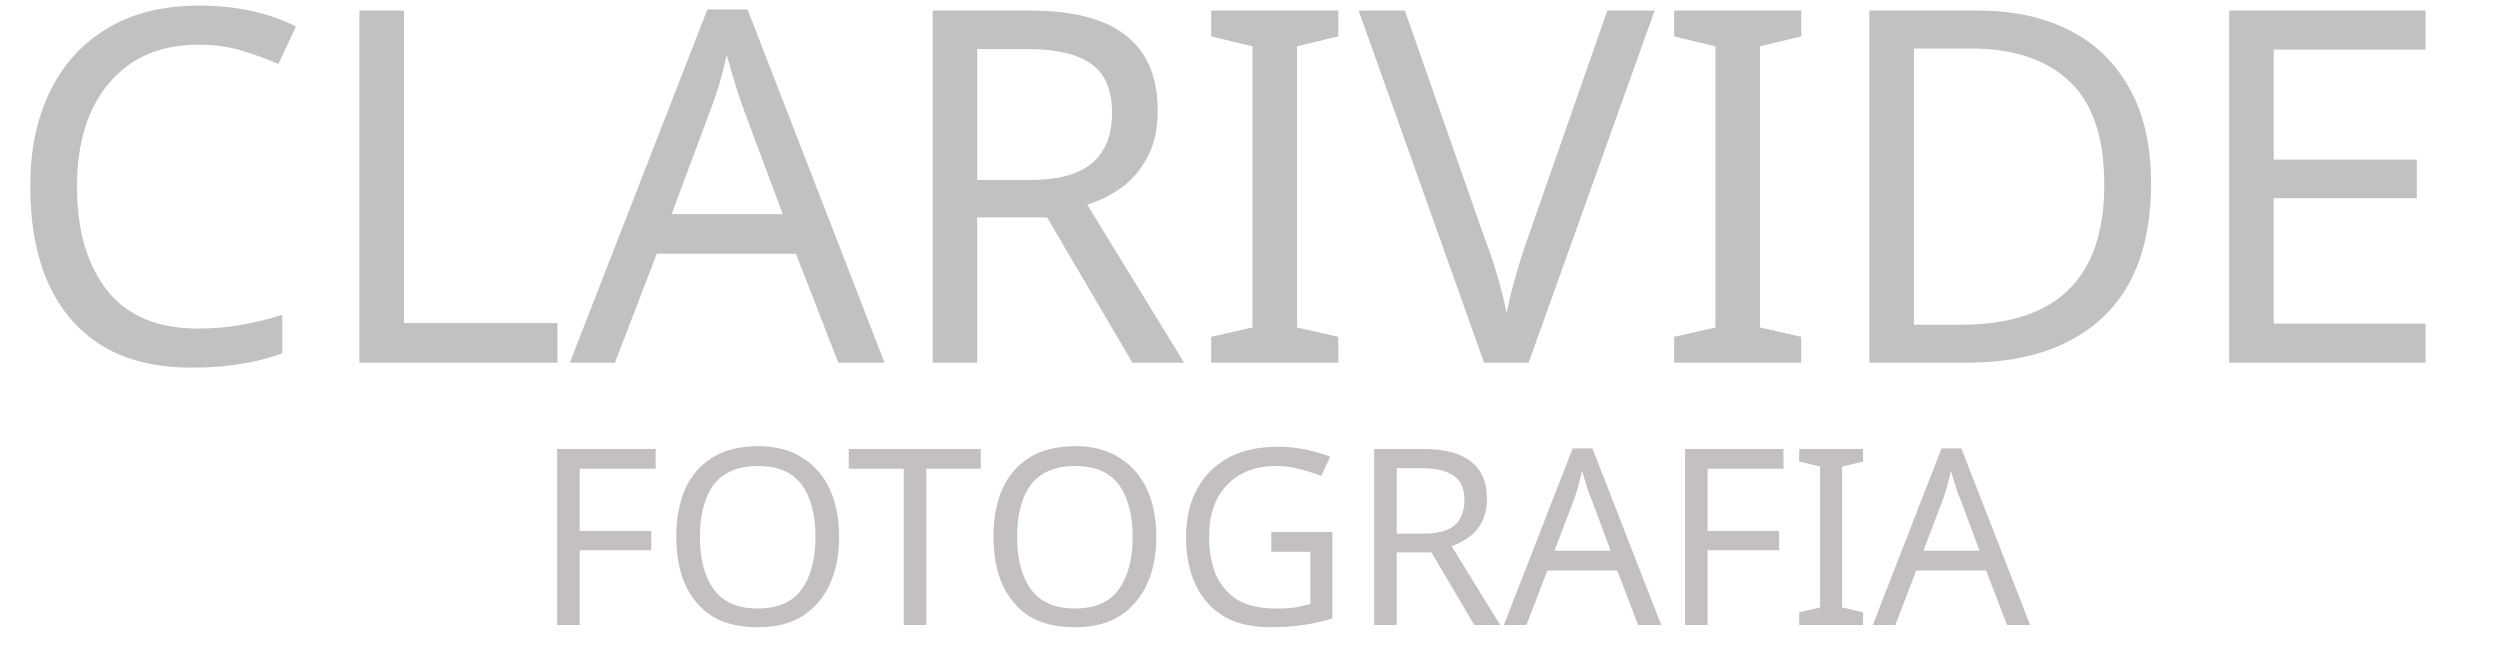
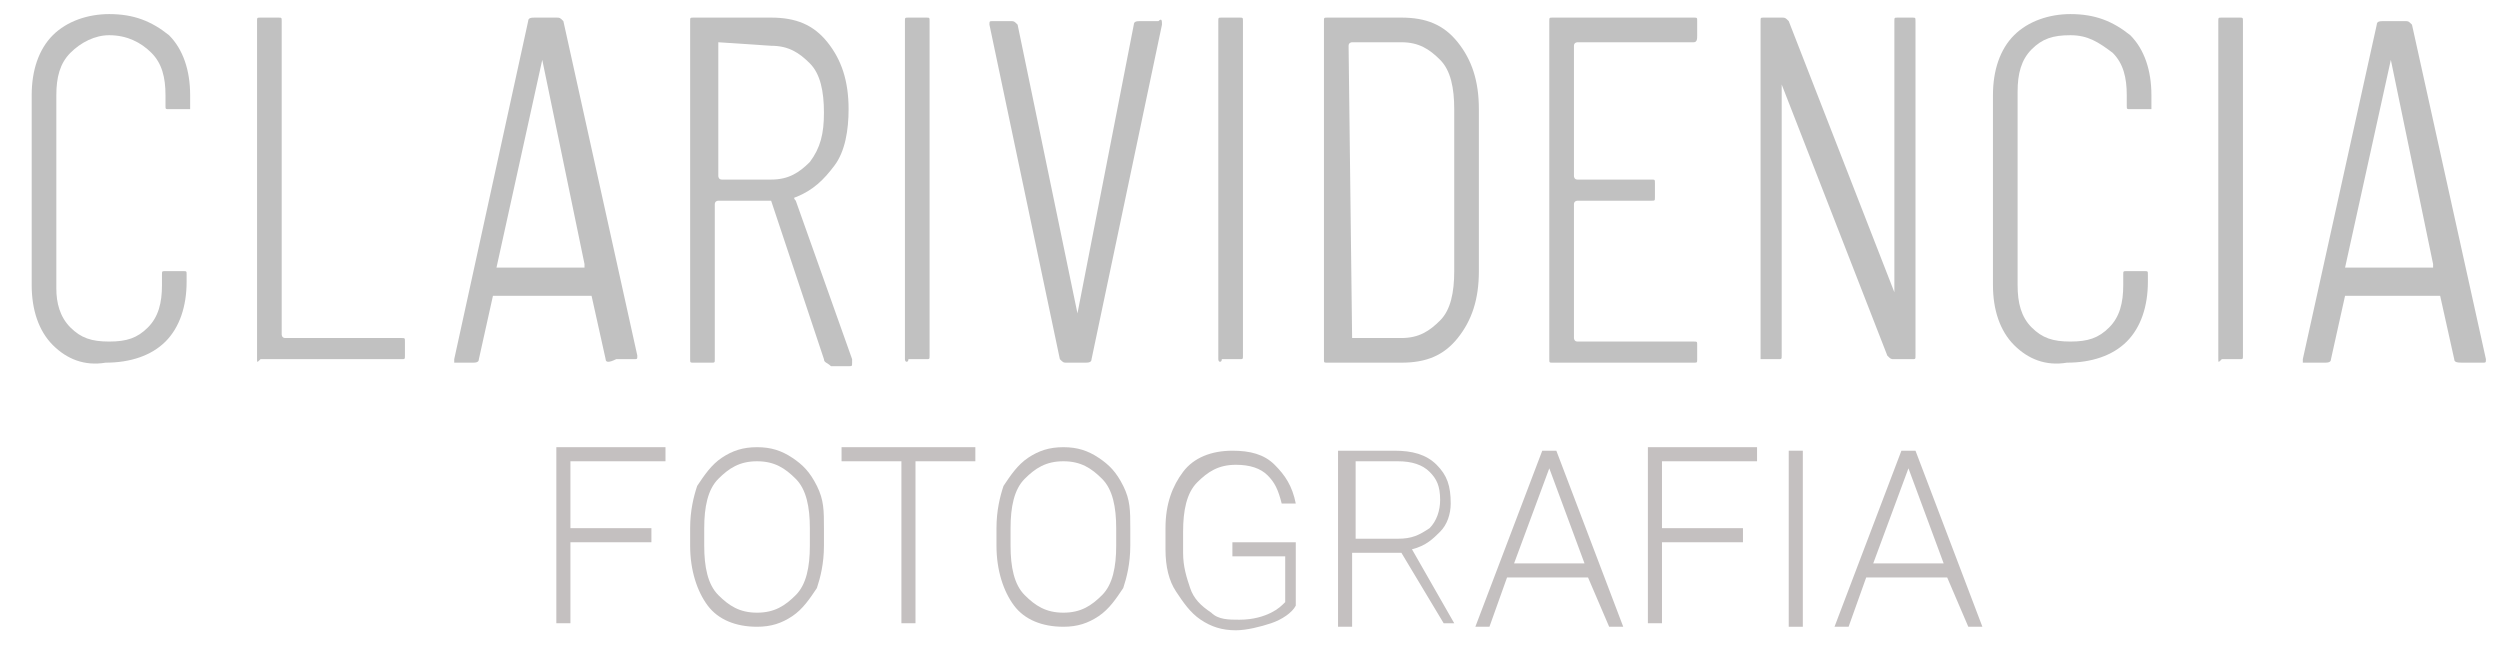
<svg xmlns="http://www.w3.org/2000/svg" version="1.1" id="Layer_1" x="0px" y="0px" width="71px" height="18.5px" viewBox="0 0 71 18.5" style="enable-background:new 0 0 71 18.5;" xml:space="preserve">
  <style type="text/css">
	.st0{fill:none;}
- 	.st1{fill:#C1C1C1;}
- 	.st2{font-family:'BarlowCondensed-Light';}
- 	.st3{font-size:14px;}
- 	.st4{fill:#C4C0C0;}
- 	.st5{font-family:'Roboto-Light';}
- 	.st6{font-size:7px;}
+ 	.st1{enable-background:new    ;}
+ 	.st2{fill:#C1C1C1;}
+ 	.st3{fill:#C4C0C0;}
</style>
-   <rect x="0" y="0.5" class="st0" width="98.7" height="15.5" />
-   <text transform="matrix(1 0 0 1 -1.627803e-04 10.2998)" class="st1 st2 st3">CLARIVIDENCIA</text>
-   <rect x="-13.5" y="12.5" class="st0" width="98.7" height="10" />
-   <text transform="matrix(1 0 0 1 15.1517 17.75)" class="st4 st5 st6">FOTOGRAFIA</text>
+   <g>
+     <rect y="0.5" class="st0" width="98.7" height="15.5" />
+   </g>
+   <g class="st1">
+     <path class="st2" d="M1.5,9.8c-0.4-0.4-0.6-1-0.6-1.7V2.7C0.9,2,1.1,1.4,1.5,1c0.4-0.4,1-0.6,1.6-0.6c0.7,0,1.2,0.2,1.7,0.6   c0.4,0.4,0.6,1,0.6,1.7V3c0,0,0,0.1,0,0.1c0,0-0.1,0-0.1,0l-0.5,0c-0.1,0-0.1,0-0.1-0.1V2.7c0-0.5-0.1-0.9-0.4-1.2   C4,1.2,3.6,1,3.1,1C2.7,1,2.3,1.2,2,1.5C1.7,1.8,1.6,2.2,1.6,2.7v5.5C1.6,8.6,1.7,9,2,9.3c0.3,0.3,0.6,0.4,1.1,0.4   c0.5,0,0.8-0.1,1.1-0.4s0.4-0.7,0.4-1.2V7.8c0-0.1,0-0.1,0.1-0.1l0.5,0c0.1,0,0.1,0,0.1,0.1v0.2c0,0.7-0.2,1.3-0.6,1.7   c-0.4,0.4-1,0.6-1.7,0.6C2.4,10.4,1.9,10.2,1.5,9.8z" />
+     <path class="st2" d="M7.3,10.2V0.6c0-0.1,0-0.1,0.1-0.1h0.5C8,0.5,8,0.5,8,0.6v8.9c0,0,0,0.1,0.1,0.1h3.3c0.1,0,0.1,0,0.1,0.1v0.4   c0,0.1,0,0.1-0.1,0.1H7.4C7.3,10.3,7.3,10.3,7.3,10.2z" />
+     <path class="st2" d="M17.2,10.2l-0.4-1.8c0,0,0,0,0,0c0,0,0,0,0,0H14c0,0,0,0,0,0c0,0,0,0,0,0l-0.4,1.8c0,0.1-0.1,0.1-0.2,0.1H13   c0,0-0.1,0-0.1,0c0,0,0-0.1,0-0.1L15,0.6c0-0.1,0.1-0.1,0.2-0.1h0.6c0.1,0,0.1,0,0.2,0.1l2.1,9.5v0c0,0.1,0,0.1-0.1,0.1h-0.5   C17.3,10.3,17.2,10.3,17.2,10.2z M14.1,7.6C14.1,7.7,14.1,7.7,14.1,7.6l2.5,0c0,0,0,0,0-0.1l-1.2-5.8c0,0,0,0,0,0s0,0,0,0L14.1,7.6   C14.1,7.6,14.1,7.6,14.1,7.6z" />
+     <path class="st2" d="M23.4,10.2l-1.5-4.5c0,0,0,0-0.1,0h-1.4c0,0-0.1,0-0.1,0.1v4.4c0,0.1,0,0.1-0.1,0.1h-0.5c-0.1,0-0.1,0-0.1-0.1   V0.6c0-0.1,0-0.1,0.1-0.1h2.2c0.7,0,1.2,0.2,1.6,0.7s0.6,1.1,0.6,1.9c0,0.6-0.1,1.2-0.4,1.6s-0.6,0.7-1.1,0.9c0,0-0.1,0,0,0.1   l1.6,4.5l0,0.1c0,0.1,0,0.1-0.1,0.1h-0.5C23.5,10.3,23.4,10.3,23.4,10.2z M20.4,1.2V5c0,0,0,0.1,0.1,0.1h1.4c0.5,0,0.8-0.2,1.1-0.5   c0.3-0.4,0.4-0.8,0.4-1.4c0-0.6-0.1-1.1-0.4-1.4s-0.6-0.5-1.1-0.5L20.4,1.2C20.4,1.1,20.4,1.2,20.4,1.2z" />
+     <path class="st2" d="M25.7,10.2V0.6c0-0.1,0-0.1,0.1-0.1h0.5c0.1,0,0.1,0,0.1,0.1v9.5c0,0.1,0,0.1-0.1,0.1h-0.5   C25.8,10.3,25.7,10.3,25.7,10.2z" />
+     <path class="st2" d="M30.1,10.2l-2-9.5v0c0-0.1,0-0.1,0.1-0.1h0.5c0.1,0,0.1,0,0.2,0.1l1.7,8.2c0,0,0,0,0,0s0,0,0,0l1.6-8.2   c0-0.1,0.1-0.1,0.2-0.1h0.5C33,0.5,33,0.6,33,0.7l-2,9.5c0,0.1-0.1,0.1-0.2,0.1h-0.5C30.2,10.3,30.2,10.3,30.1,10.2z" />
+     <path class="st2" d="M34.6,10.2V0.6c0-0.1,0-0.1,0.1-0.1h0.5c0.1,0,0.1,0,0.1,0.1v9.5c0,0.1,0,0.1-0.1,0.1h-0.5   C34.7,10.3,34.6,10.3,34.6,10.2z" />
+     <path class="st2" d="M37.6,10.2V0.6c0-0.1,0-0.1,0.1-0.1h2.1c0.7,0,1.2,0.2,1.6,0.7C41.8,1.7,42,2.3,42,3.1v4.6   c0,0.8-0.2,1.4-0.6,1.9s-0.9,0.7-1.6,0.7h-2.1C37.6,10.3,37.6,10.3,37.6,10.2z M38.4,9.6h1.4c0.5,0,0.8-0.2,1.1-0.5   s0.4-0.8,0.4-1.4V3.1c0-0.6-0.1-1.1-0.4-1.4c-0.3-0.3-0.6-0.5-1.1-0.5h-1.4c0,0-0.1,0-0.1,0.1L38.4,9.6C38.3,9.6,38.4,9.6,38.4,9.6   z" />
+     <path class="st2" d="M48.1,1.2h-3.3c0,0-0.1,0-0.1,0.1V5c0,0,0,0.1,0.1,0.1h2.1c0.1,0,0.1,0,0.1,0.1v0.4c0,0.1,0,0.1-0.1,0.1h-2.1   c0,0-0.1,0-0.1,0.1v3.8c0,0,0,0.1,0.1,0.1h3.3c0.1,0,0.1,0,0.1,0.1v0.4c0,0.1,0,0.1-0.1,0.1h-4c-0.1,0-0.1,0-0.1-0.1V0.6   c0-0.1,0-0.1,0.1-0.1h4c0.1,0,0.1,0,0.1,0.1V1C48.2,1.1,48.2,1.2,48.1,1.2z" />
+     <path class="st2" d="M50,10.2V0.6c0-0.1,0-0.1,0.1-0.1h0.5c0.1,0,0.1,0,0.2,0.1l3,7.7c0,0,0,0,0,0s0,0,0,0V0.6c0-0.1,0-0.1,0.1-0.1   h0.4c0.1,0,0.1,0,0.1,0.1v9.5c0,0.1,0,0.1-0.1,0.1h-0.5c-0.1,0-0.1,0-0.2-0.1l-3-7.7c0,0,0,0,0,0s0,0,0,0l0,7.7   c0,0.1,0,0.1-0.1,0.1h-0.5C50,10.3,50,10.3,50,10.2z" />
+     <path class="st2" d="M57.2,9.8c-0.4-0.4-0.6-1-0.6-1.7V2.7c0-0.7,0.2-1.3,0.6-1.7s1-0.6,1.6-0.6c0.7,0,1.2,0.2,1.7,0.6   c0.4,0.4,0.6,1,0.6,1.7V3c0,0,0,0.1,0,0.1c0,0-0.1,0-0.1,0l-0.5,0c-0.1,0-0.1,0-0.1-0.1V2.7c0-0.5-0.1-0.9-0.4-1.2   C59.6,1.2,59.3,1,58.8,1c-0.5,0-0.8,0.1-1.1,0.4c-0.3,0.3-0.4,0.7-0.4,1.2v5.5c0,0.5,0.1,0.9,0.4,1.2s0.6,0.4,1.1,0.4   c0.5,0,0.8-0.1,1.1-0.4c0.3-0.3,0.4-0.7,0.4-1.2V7.8c0-0.1,0-0.1,0.1-0.1l0.5,0c0.1,0,0.1,0,0.1,0.1v0.2c0,0.7-0.2,1.3-0.6,1.7   c-0.4,0.4-1,0.6-1.7,0.6C58.1,10.4,57.6,10.2,57.2,9.8z" />
+     <path class="st2" d="M63,10.2V0.6c0-0.1,0-0.1,0.1-0.1h0.5c0.1,0,0.1,0,0.1,0.1v9.5c0,0.1,0,0.1-0.1,0.1h-0.5   C63,10.3,63,10.3,63,10.2z" />
+     <path class="st2" d="M69.7,10.2l-0.4-1.8c0,0,0,0,0,0c0,0,0,0,0,0h-2.7c0,0,0,0,0,0c0,0,0,0,0,0l-0.4,1.8c0,0.1-0.1,0.1-0.2,0.1   h-0.5c0,0-0.1,0-0.1,0s0-0.1,0-0.1l2.1-9.5c0-0.1,0.1-0.1,0.2-0.1h0.6c0.1,0,0.1,0,0.2,0.1l2.1,9.5v0c0,0.1,0,0.1-0.1,0.1h-0.5   C69.8,10.3,69.7,10.3,69.7,10.2z M66.6,7.6C66.6,7.7,66.6,7.7,66.6,7.6l2.5,0c0,0,0,0,0-0.1l-1.2-5.8c0,0,0,0,0,0c0,0,0,0,0,0   L66.6,7.6C66.6,7.6,66.6,7.6,66.6,7.6z" />
+   </g>
+   <g>
+     <rect x="-13.5" y="12.5" class="st0" width="98.7" height="10" />
+   </g>
+   <g class="st1">
+     <path class="st3" d="M18.5,15.4h-2.3v2.3h-0.4v-5h3.1v0.4h-2.7v1.9h2.3V15.4z" />
+     <path class="st3" d="M23.4,15.5c0,0.5-0.1,0.9-0.2,1.2c-0.2,0.3-0.4,0.6-0.7,0.8s-0.6,0.3-1,0.3c-0.6,0-1.1-0.2-1.4-0.6   s-0.5-1-0.5-1.7V15c0-0.5,0.1-0.9,0.2-1.2c0.2-0.3,0.4-0.6,0.7-0.8c0.3-0.2,0.6-0.3,1-0.3s0.7,0.1,1,0.3c0.3,0.2,0.5,0.4,0.7,0.8   s0.2,0.7,0.2,1.2V15.5z M23,15c0-0.6-0.1-1.1-0.4-1.4c-0.3-0.3-0.6-0.5-1.1-0.5c-0.5,0-0.8,0.2-1.1,0.5c-0.3,0.3-0.4,0.8-0.4,1.4   v0.5c0,0.6,0.1,1.1,0.4,1.4c0.3,0.3,0.6,0.5,1.1,0.5c0.5,0,0.8-0.2,1.1-0.5s0.4-0.8,0.4-1.4V15z" />
+     <path class="st3" d="M27.7,13.1H26v4.6h-0.4v-4.6h-1.7v-0.4h3.8V13.1z" />
+     <path class="st3" d="M32.1,15.5c0,0.5-0.1,0.9-0.2,1.2c-0.2,0.3-0.4,0.6-0.7,0.8s-0.6,0.3-1,0.3c-0.6,0-1.1-0.2-1.4-0.6   s-0.5-1-0.5-1.7V15c0-0.5,0.1-0.9,0.2-1.2c0.2-0.3,0.4-0.6,0.7-0.8c0.3-0.2,0.6-0.3,1-0.3s0.7,0.1,1,0.3c0.3,0.2,0.5,0.4,0.7,0.8   s0.2,0.7,0.2,1.2V15.5z M31.7,15c0-0.6-0.1-1.1-0.4-1.4c-0.3-0.3-0.6-0.5-1.1-0.5c-0.5,0-0.8,0.2-1.1,0.5c-0.3,0.3-0.4,0.8-0.4,1.4   v0.5c0,0.6,0.1,1.1,0.4,1.4c0.3,0.3,0.6,0.5,1.1,0.5c0.5,0,0.8-0.2,1.1-0.5s0.4-0.8,0.4-1.4V15z" />
+     <path class="st3" d="M36.8,17.2c-0.1,0.2-0.4,0.4-0.7,0.5c-0.3,0.1-0.7,0.2-1,0.2c-0.4,0-0.7-0.1-1-0.3s-0.5-0.5-0.7-0.8   s-0.3-0.7-0.3-1.2v-0.6c0-0.7,0.2-1.2,0.5-1.6c0.3-0.4,0.8-0.6,1.4-0.6c0.5,0,0.9,0.1,1.2,0.4c0.3,0.3,0.5,0.6,0.6,1.1h-0.4   c-0.1-0.4-0.2-0.6-0.4-0.8c-0.2-0.2-0.5-0.3-0.9-0.3c-0.5,0-0.8,0.2-1.1,0.5s-0.4,0.8-0.4,1.4v0.6c0,0.4,0.1,0.7,0.2,1   c0.1,0.3,0.3,0.5,0.6,0.7c0.2,0.2,0.5,0.2,0.8,0.2c0.4,0,0.7-0.1,0.9-0.2c0.2-0.1,0.3-0.2,0.4-0.3v-1.3H35v-0.4h1.8V17.2z" />
+     <path class="st3" d="M39.8,15.7h-1.4v2.1H38v-5h1.6c0.5,0,0.9,0.1,1.2,0.4c0.3,0.3,0.4,0.6,0.4,1.1c0,0.3-0.1,0.6-0.3,0.8   c-0.2,0.2-0.4,0.4-0.8,0.5l1.2,2.1v0H41L39.8,15.7z M38.4,15.3h1.3c0.4,0,0.6-0.1,0.9-0.3c0.2-0.2,0.3-0.5,0.3-0.8   c0-0.4-0.1-0.6-0.3-0.8c-0.2-0.2-0.5-0.3-0.9-0.3h-1.2V15.3z" />
+     <path class="st3" d="M45.1,16.4h-2.3l-0.5,1.4h-0.4l1.9-5h0.4l1.9,5h-0.4L45.1,16.4z M43,16h2l-1-2.7L43,16z" />
+     <path class="st3" d="M49.5,15.4h-2.3v2.3h-0.4v-5h3.1v0.4h-2.7v1.9h2.3V15.4z" />
+     <path class="st3" d="M51.2,17.8h-0.4v-5h0.4V17.8z" />
+     <path class="st3" d="M55.3,16.4h-2.3l-0.5,1.4h-0.4l1.9-5h0.4l1.9,5h-0.4L55.3,16.4z M53.2,16h2l-1-2.7L53.2,16z" />
+   </g>
</svg>
